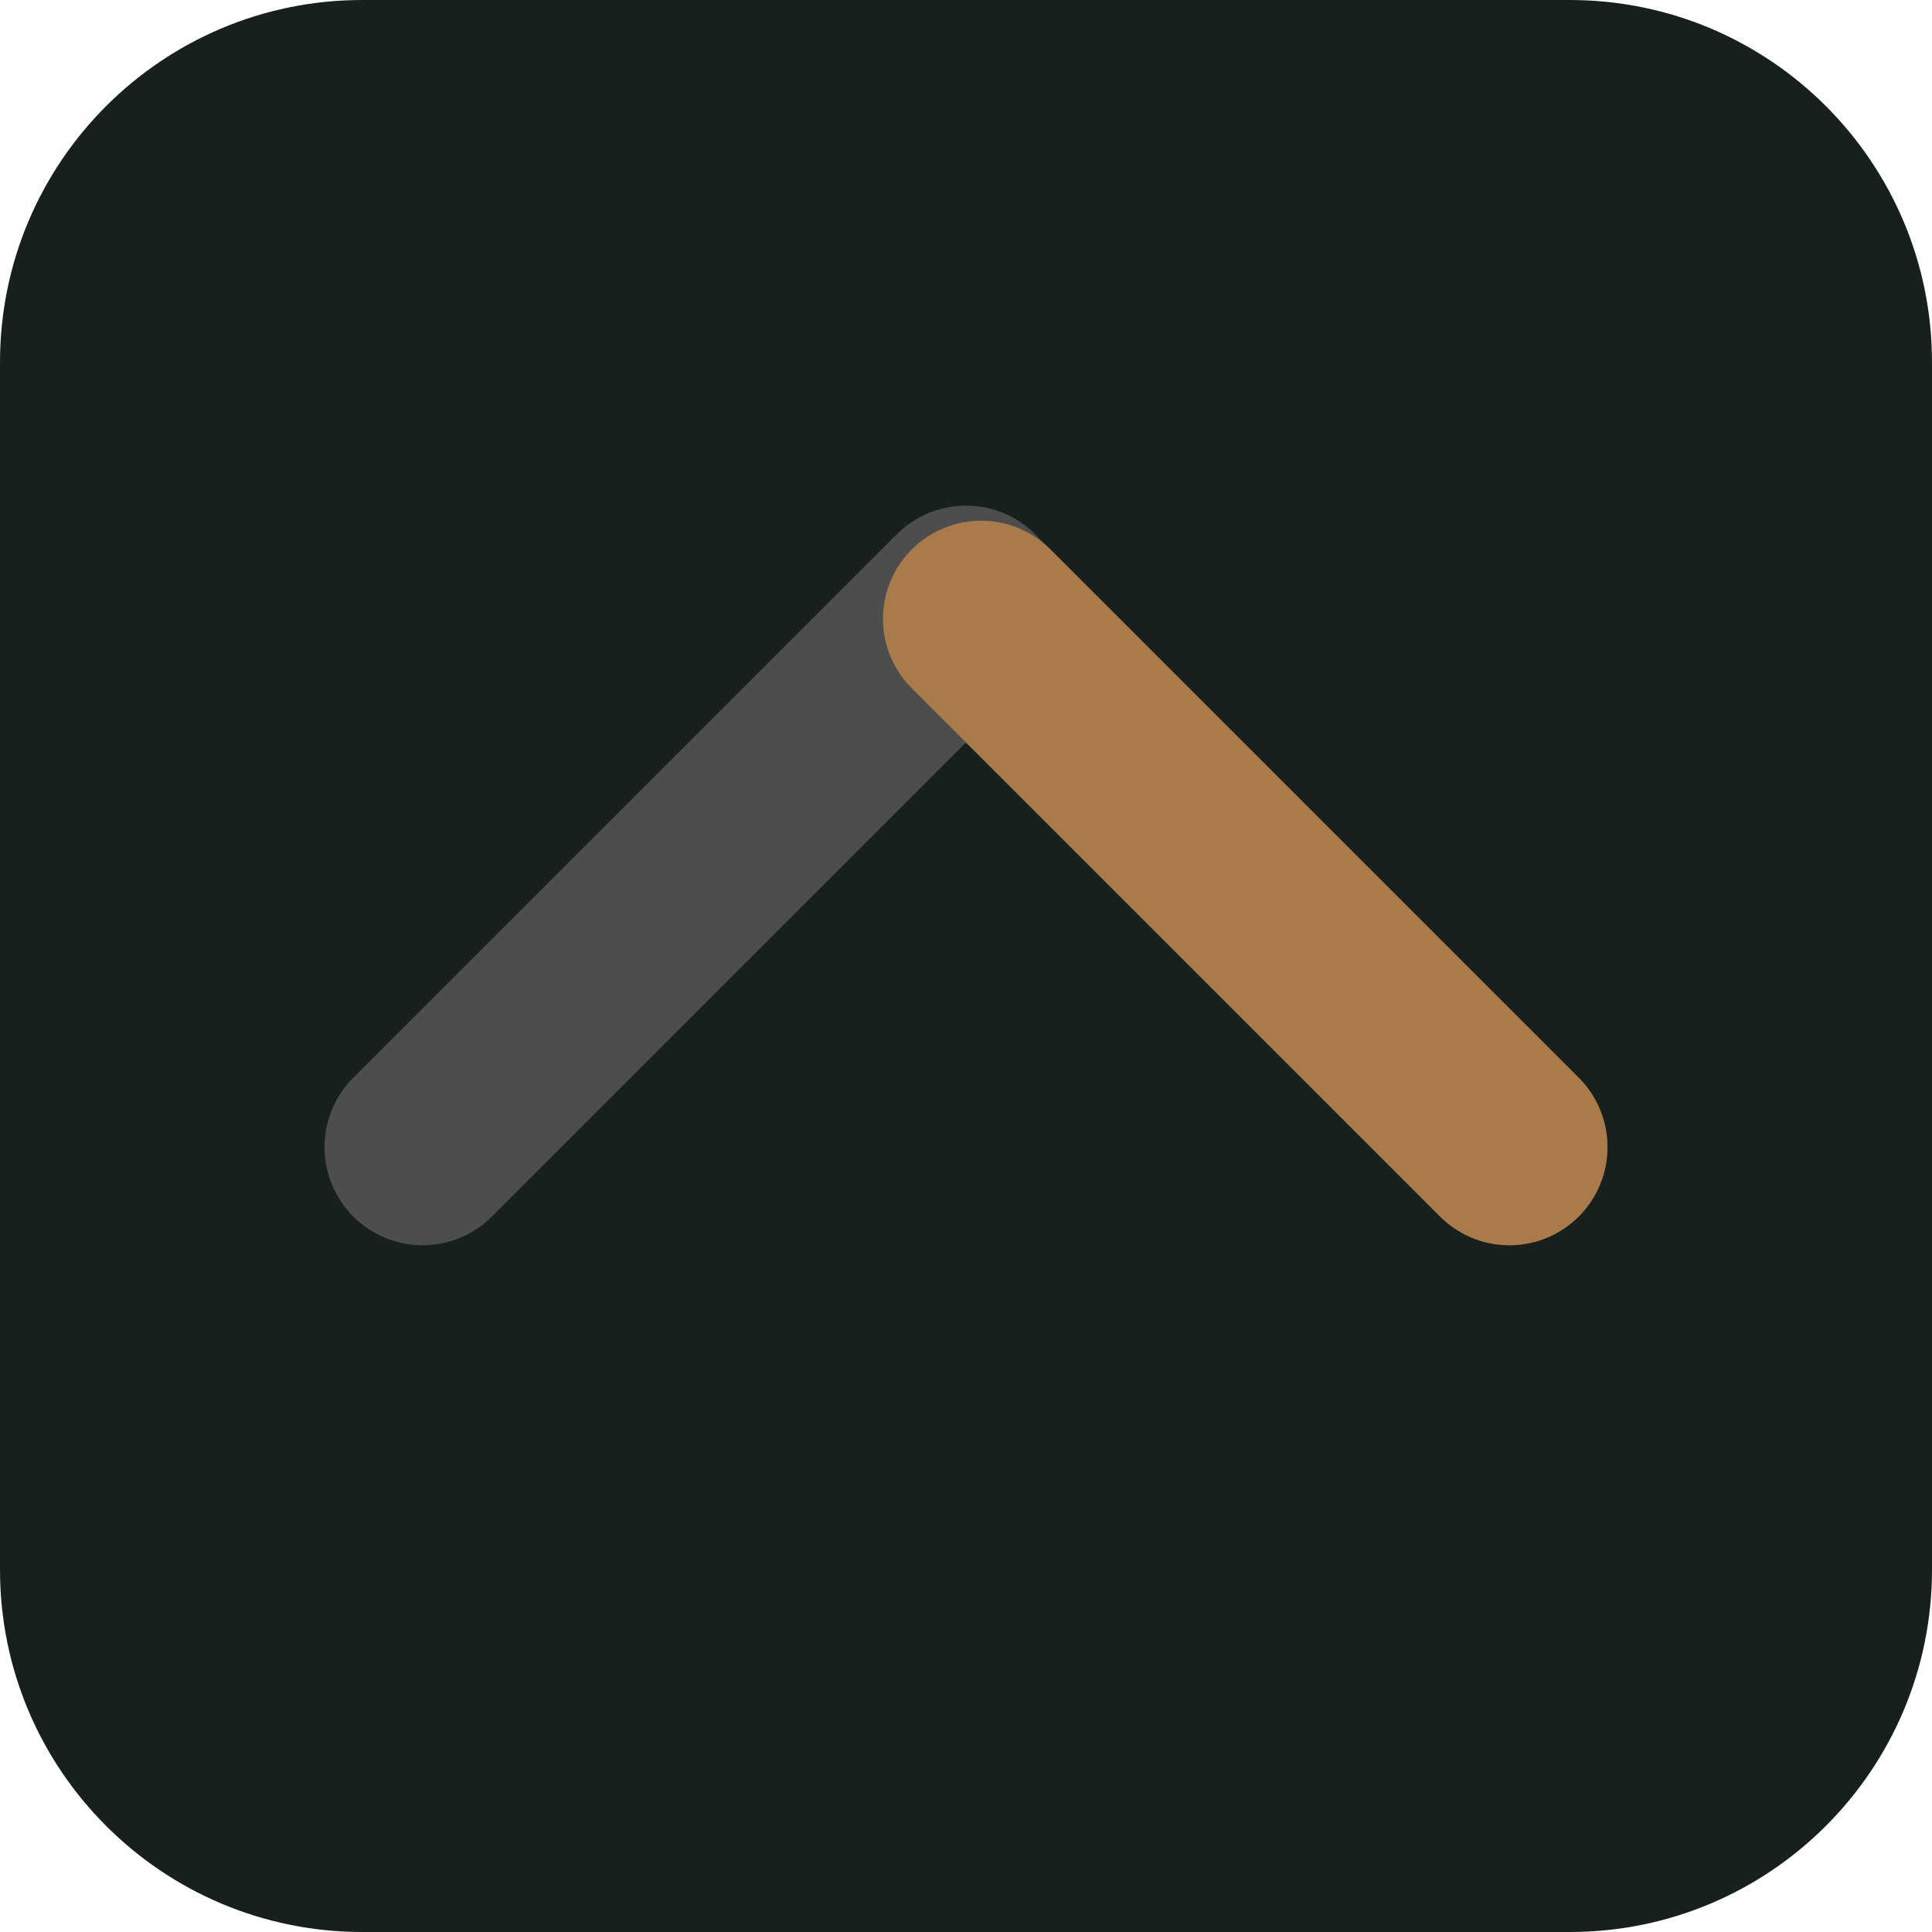
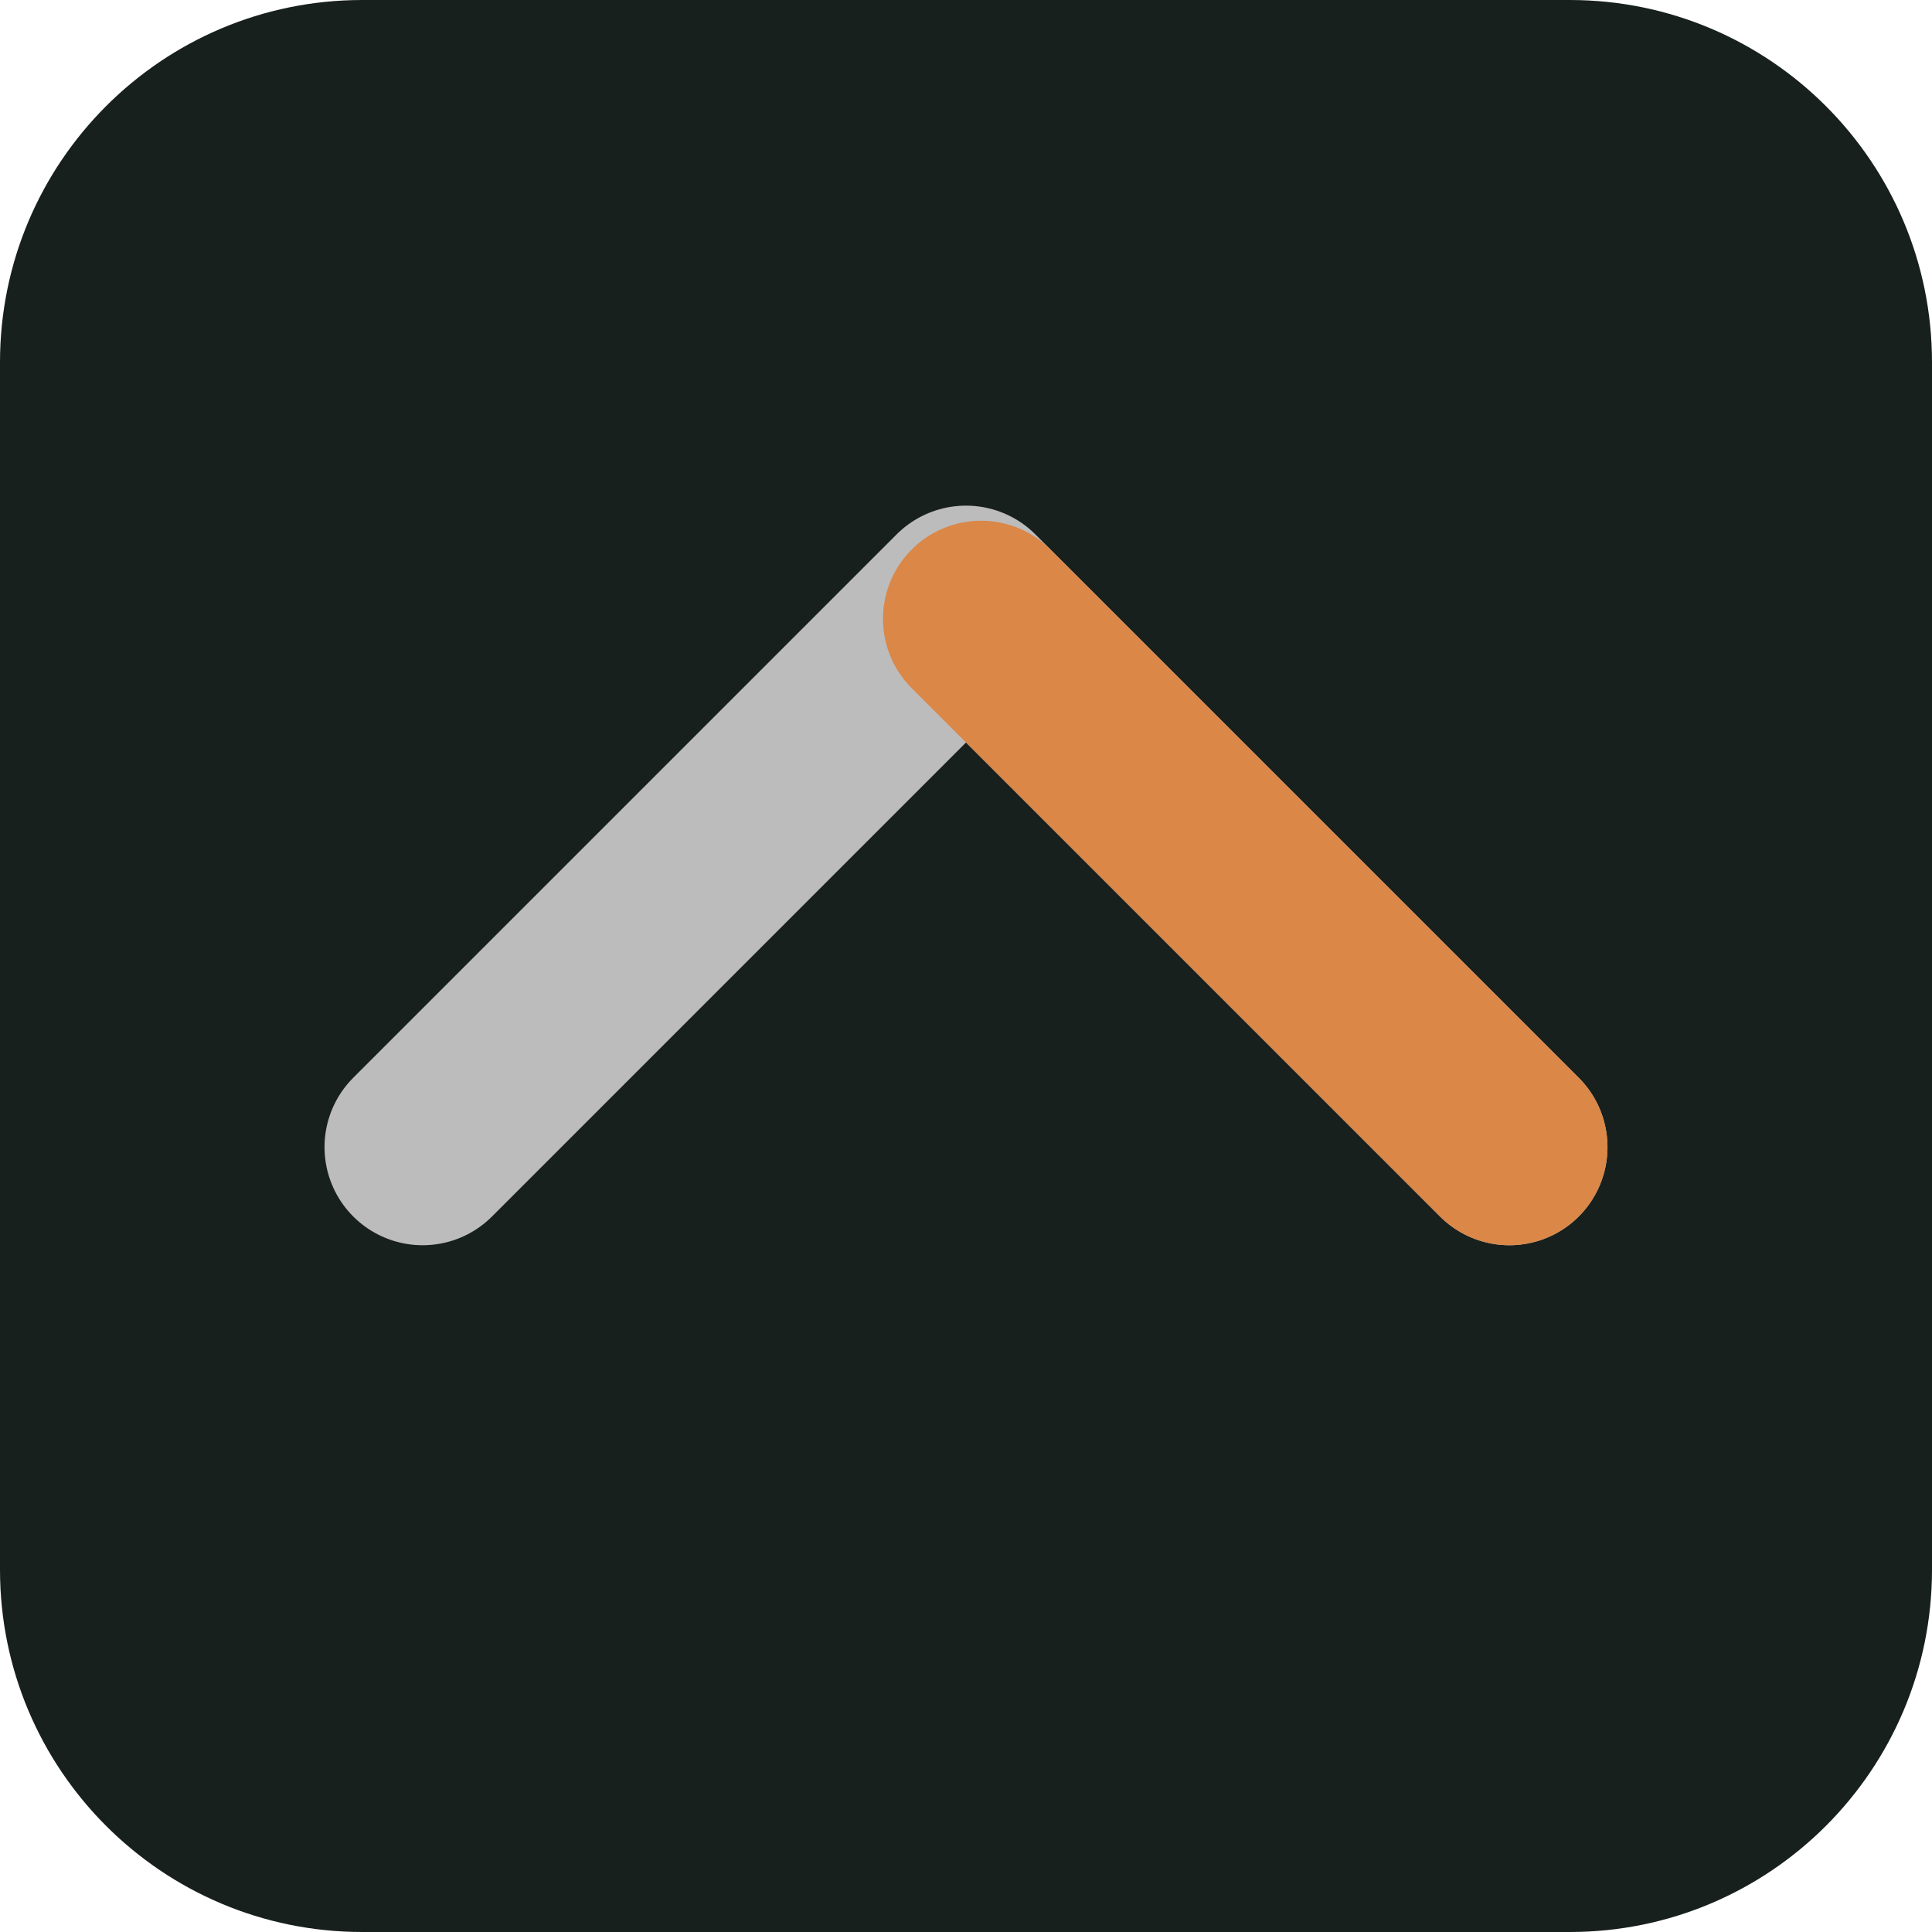
<svg xmlns="http://www.w3.org/2000/svg" viewBox="0 0 64 64">
  <rect width="64" height="64" rx="12" fill="#18201d" />
-   <path d="M14 38 32 20l18 18" fill="none" stroke="#4d4d4d" stroke-width="6.5" stroke-linecap="round" stroke-linejoin="round" />
-   <path d="M32.5 20.5 50 38" fill="none" stroke="#a97b4a" stroke-width="6.5" stroke-linecap="round" stroke-linejoin="round" />
+   <path d="M14 38 32 20l18 18" fill="none" stroke="#bcbcbc" stroke-width="6.5" stroke-linecap="round" stroke-linejoin="round" />
+   <path d="M32.5 20.5 50 38" fill="none" stroke="#da8748" stroke-width="6.5" stroke-linecap="round" stroke-linejoin="round" />
</svg>
